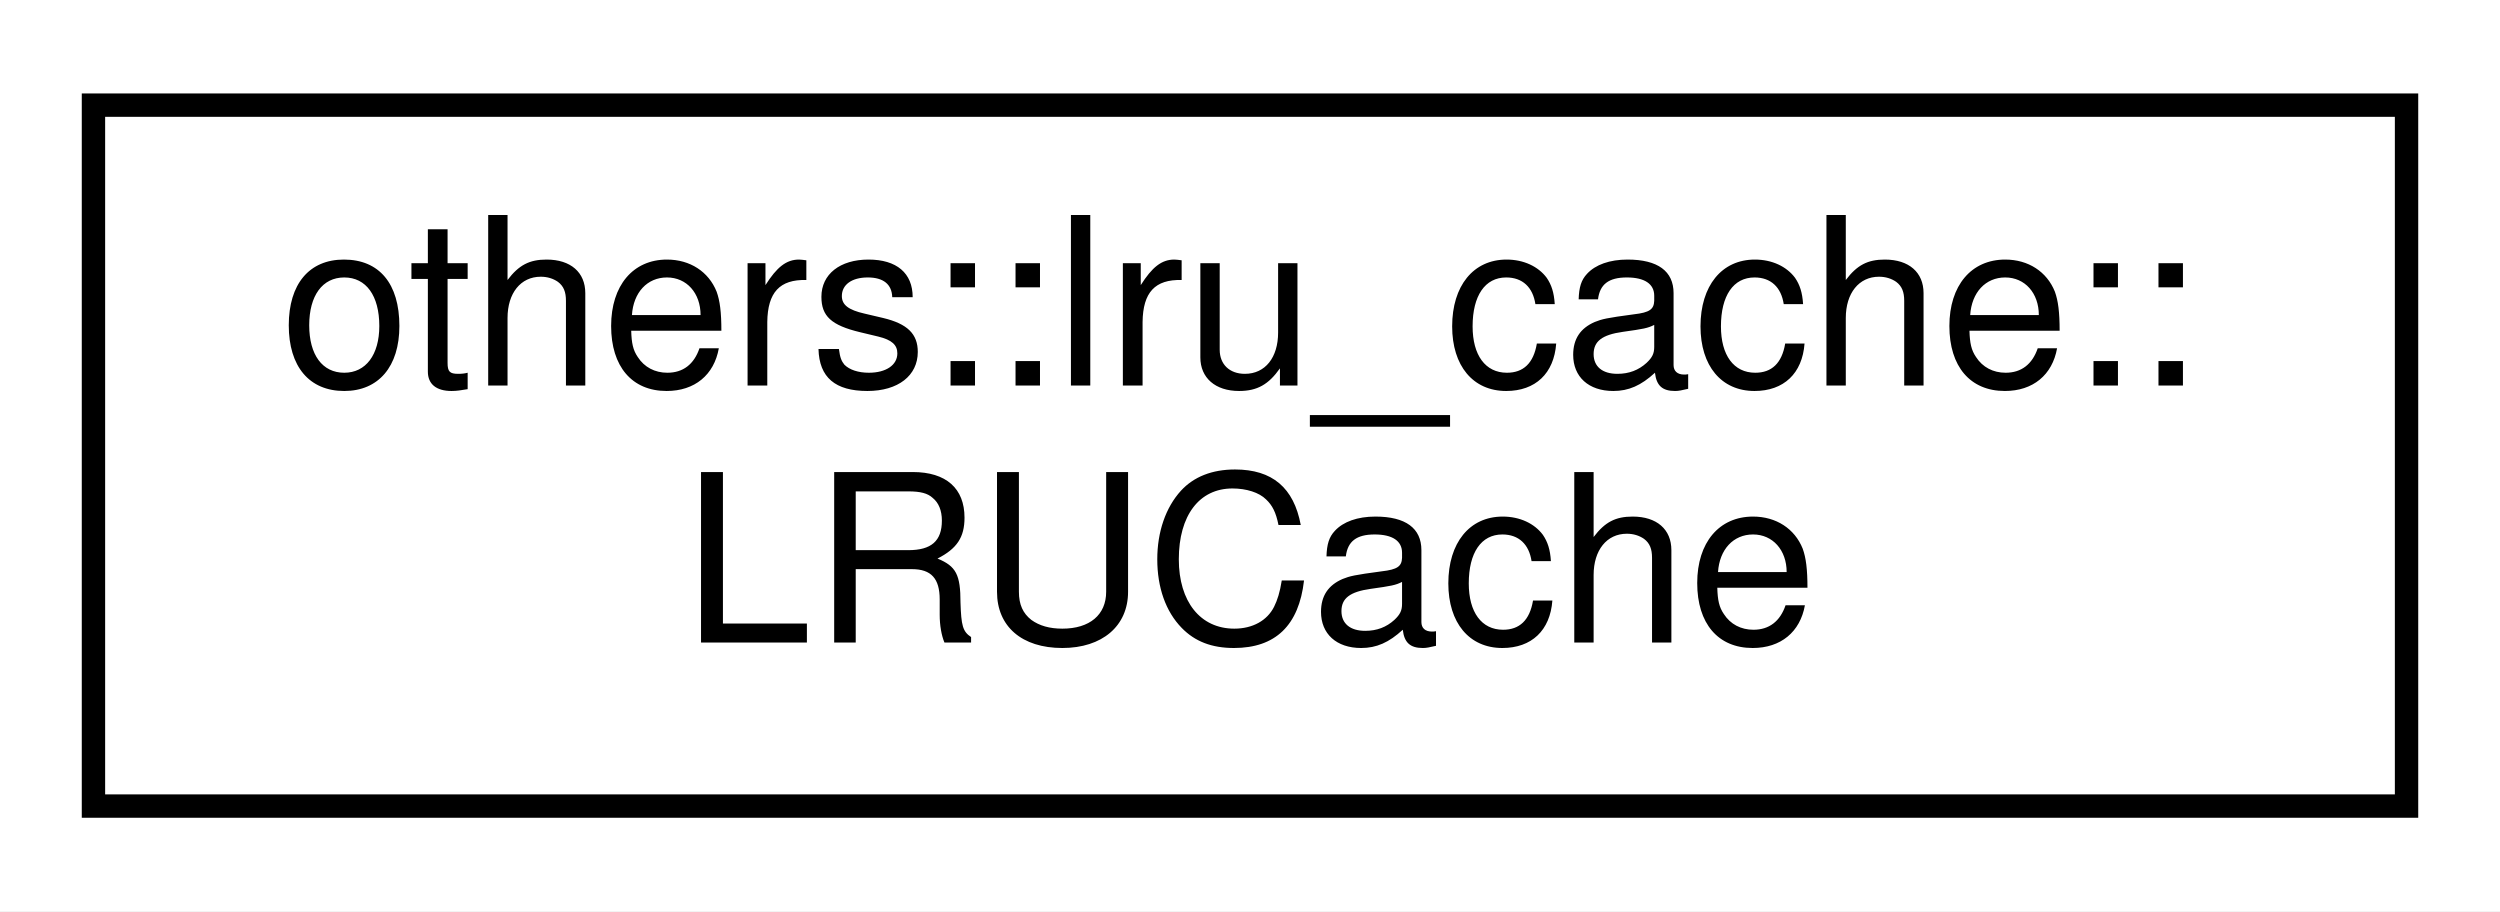
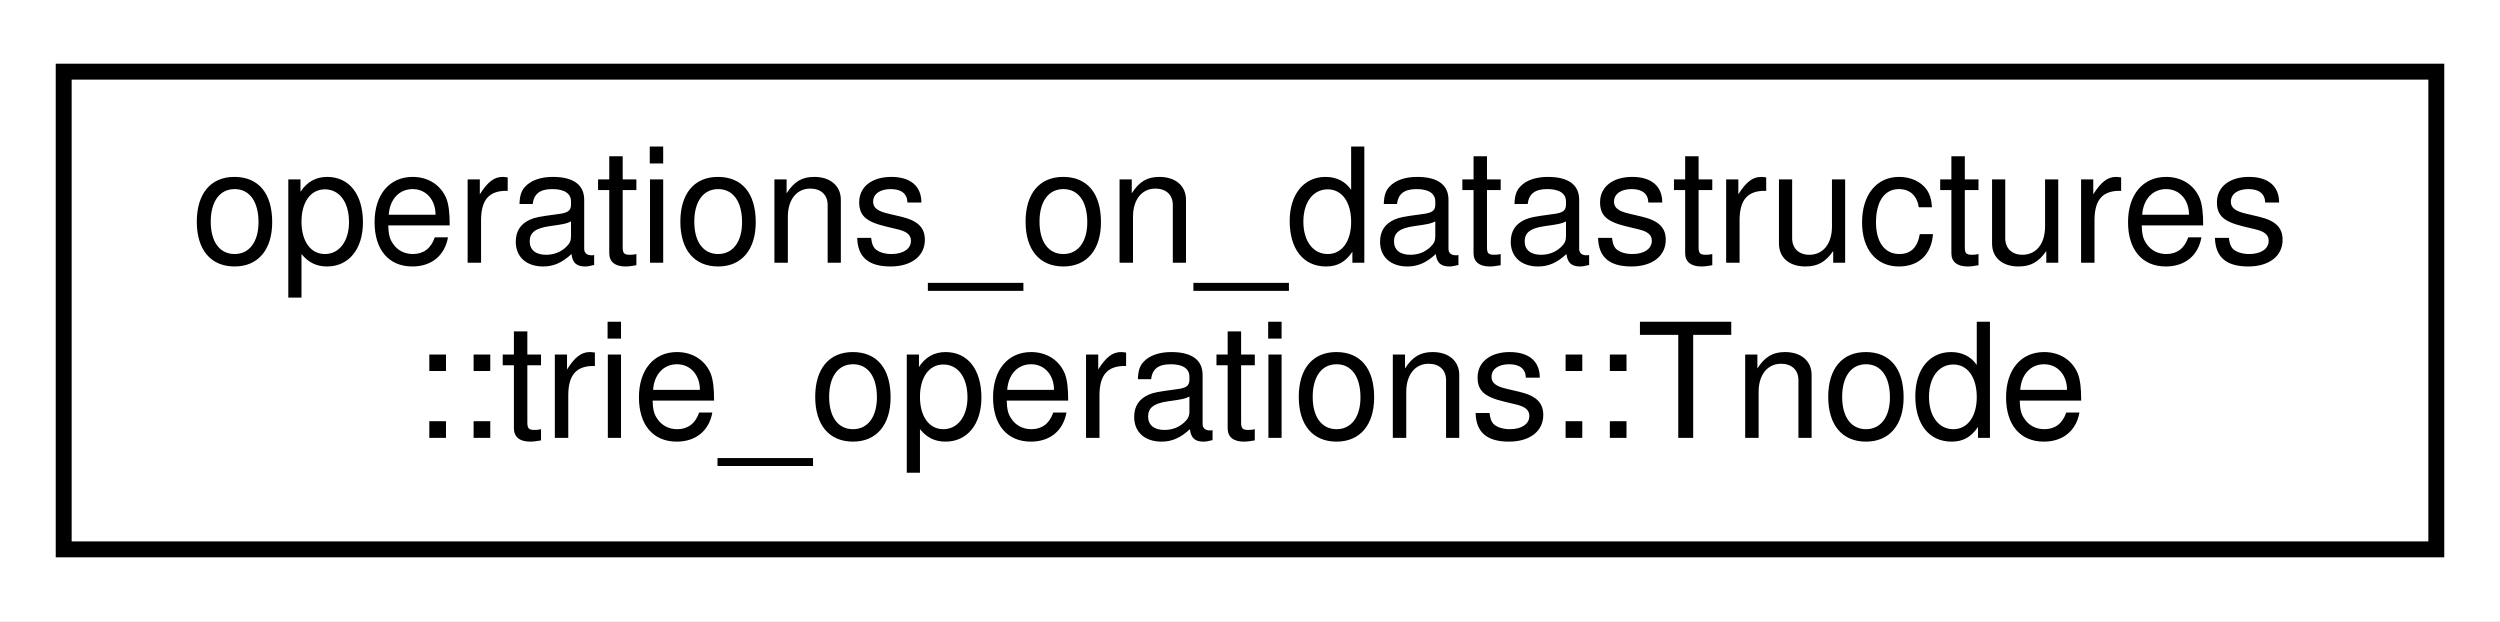
- <svg xmlns="http://www.w3.org/2000/svg" xmlns:xlink="http://www.w3.org/1999/xlink" width="107pt" height="39pt" viewBox="0.00 0.00 107.00 39.00">
+ <svg xmlns="http://www.w3.org/2000/svg" xmlns:xlink="http://www.w3.org/1999/xlink" width="157pt" height="39pt" viewBox="0.00 0.00 157.00 39.00">
  <g id="graph0" class="graph" transform="scale(1 1) rotate(0) translate(4 35)">
-     <polygon fill="white" stroke="transparent" points="-4,4 -4,-35 103,-35 103,4 -4,4" />
+     <polygon fill="white" stroke="transparent" points="-4,4 -4,-35 153,-35 153,4 -4,4" />
    <g id="node1" class="node">
      <g id="a_node1">
-         <a xlink:href="d6/dae/classothers_1_1lru__cache_1_1_l_r_u_cache.html" target="_top" xlink:title="LRU cache class.">
-           <polygon fill="white" stroke="black" points="0,-0.5 0,-30.5 99,-30.5 99,-0.5 0,-0.5" />
-           <text text-anchor="start" x="8" y="-18.5" font-family="Helvetica,sans-Serif" font-size="10.00">others::lru_cache::</text>
-           <text text-anchor="middle" x="49.5" y="-7.5" font-family="Helvetica,sans-Serif" font-size="10.00">LRUCache</text>
+         <a xlink:href="d0/d5f/classoperations__on__datastructures_1_1trie__operations_1_1_tnode.html" target="_top" xlink:title="Class defining the structure of trie node and containing the methods to perform operations on them.">
+           <polygon fill="white" stroke="black" points="0,-0.5 0,-30.5 149,-30.5 149,-0.5 0,-0.5" />
+           <text text-anchor="start" x="8" y="-18.5" font-family="Helvetica,sans-Serif" font-size="10.00">operations_on_datastructures</text>
+           <text text-anchor="middle" x="74.5" y="-7.5" font-family="Helvetica,sans-Serif" font-size="10.00">::trie_operations::Tnode</text>
        </a>
      </g>
    </g>
  </g>
</svg>
